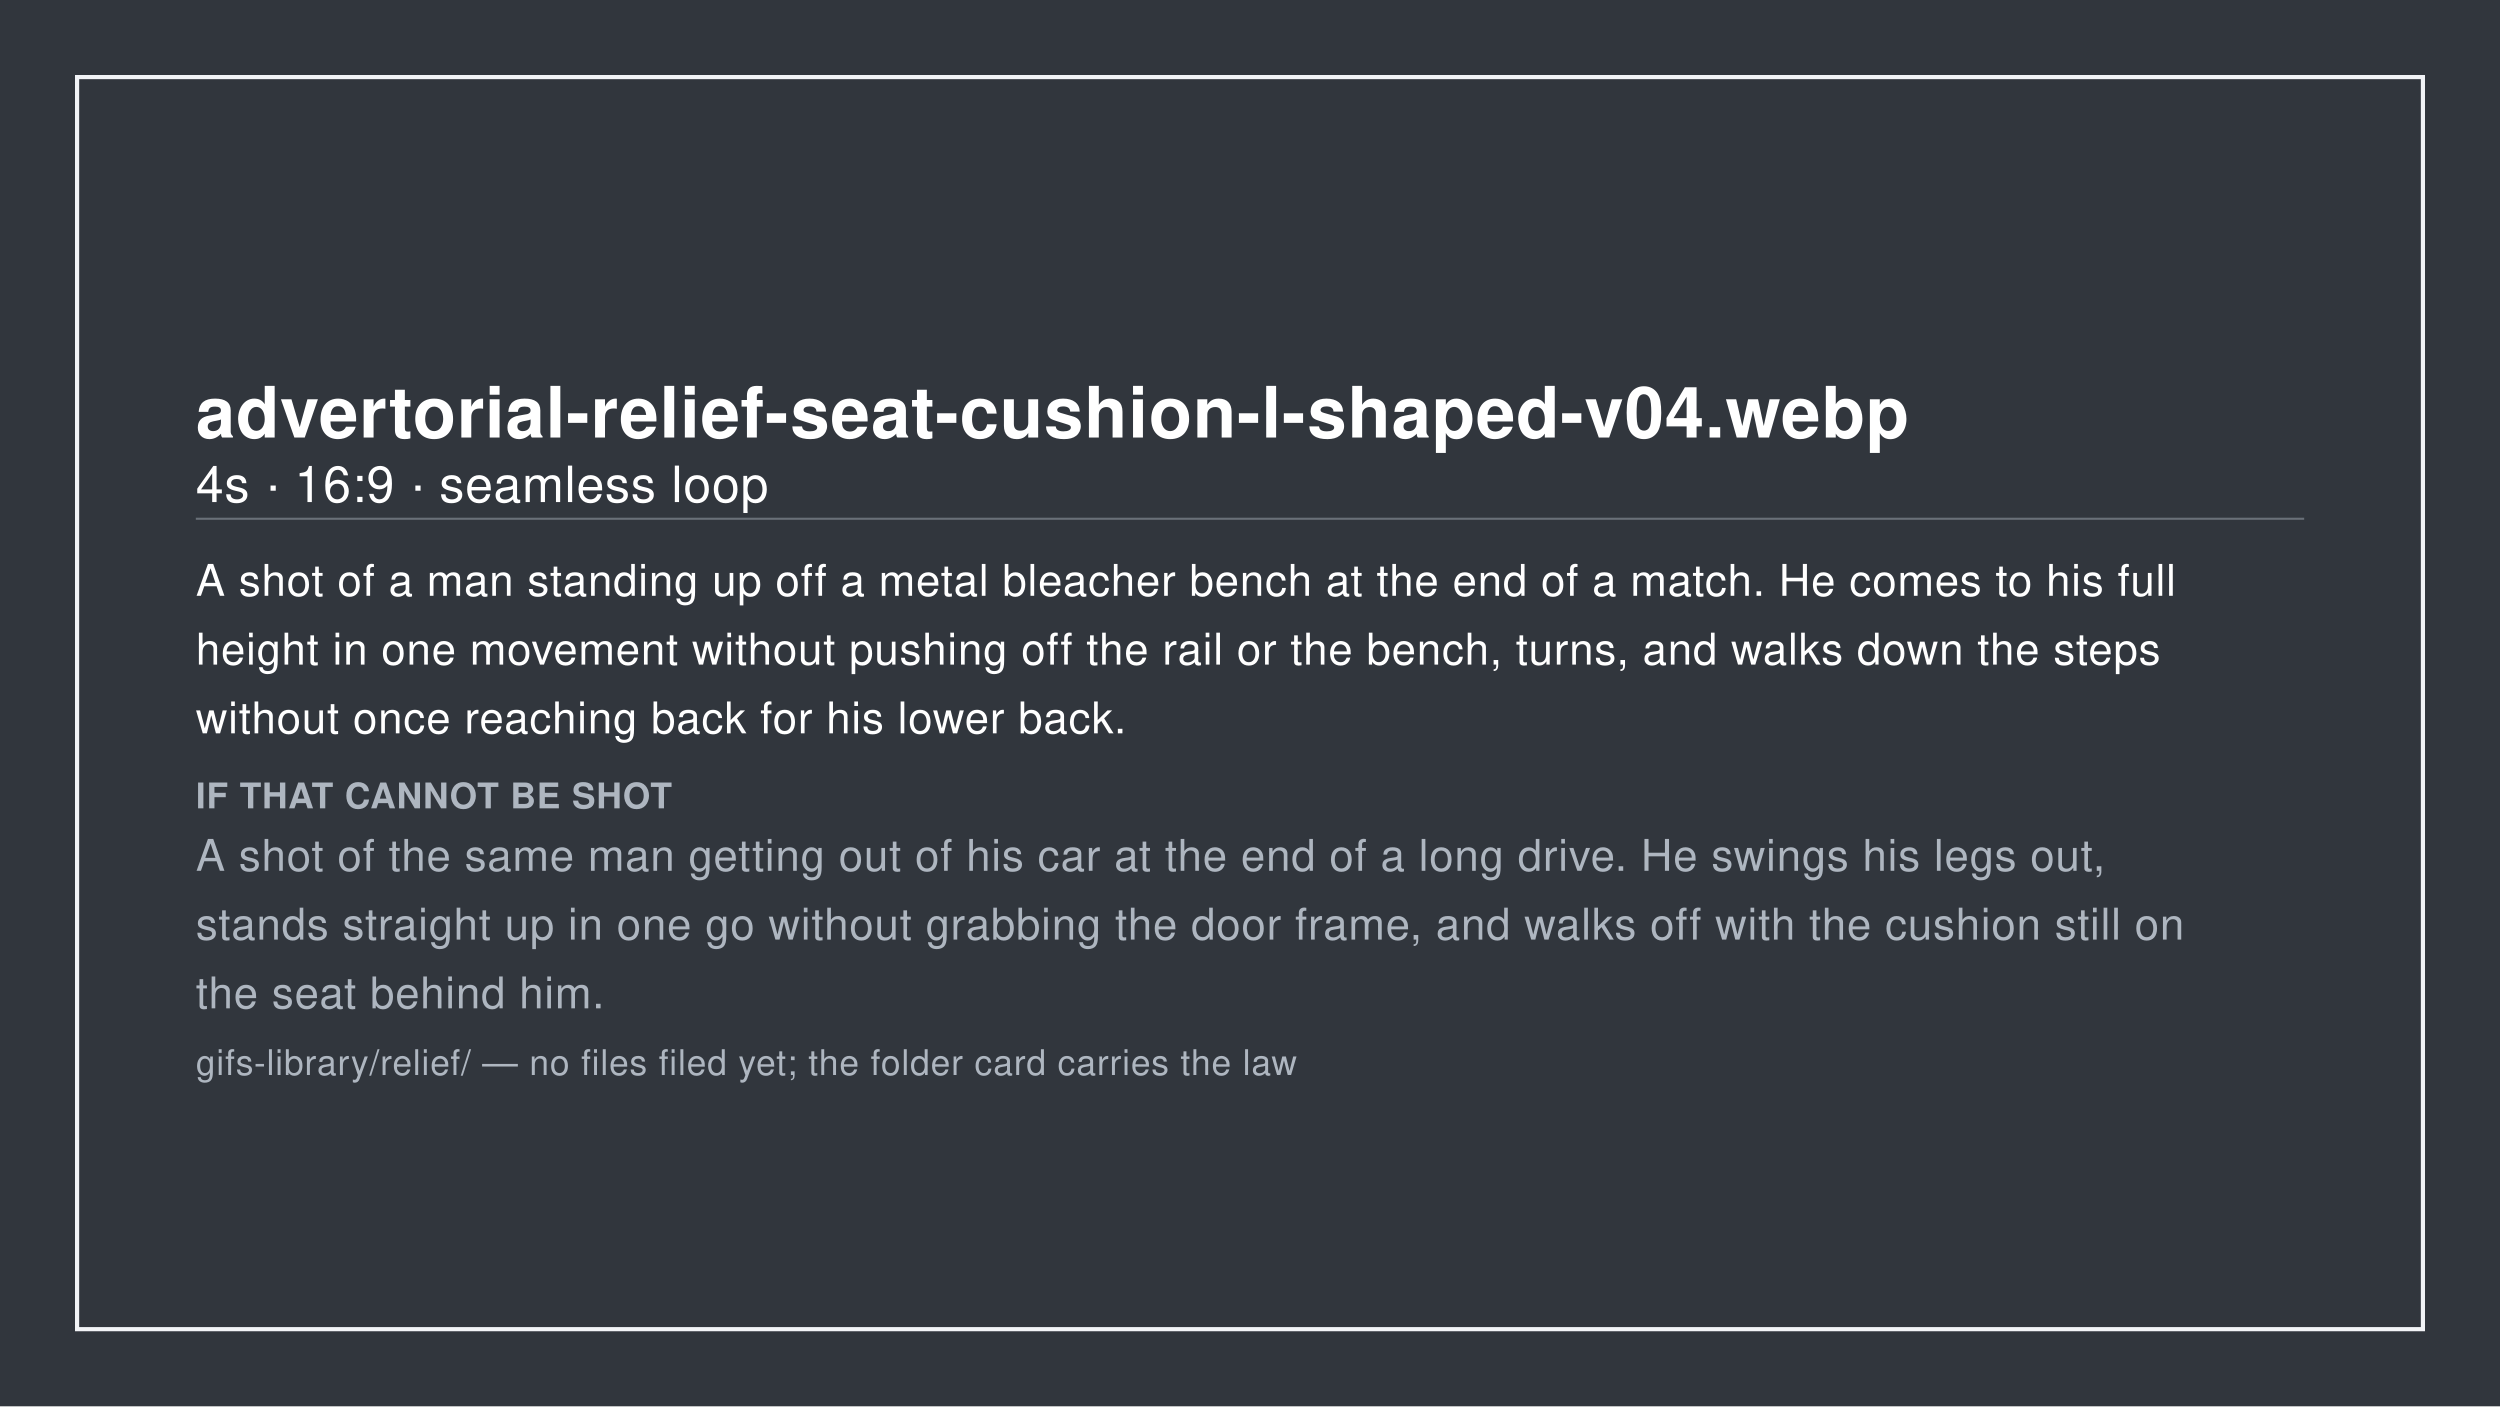
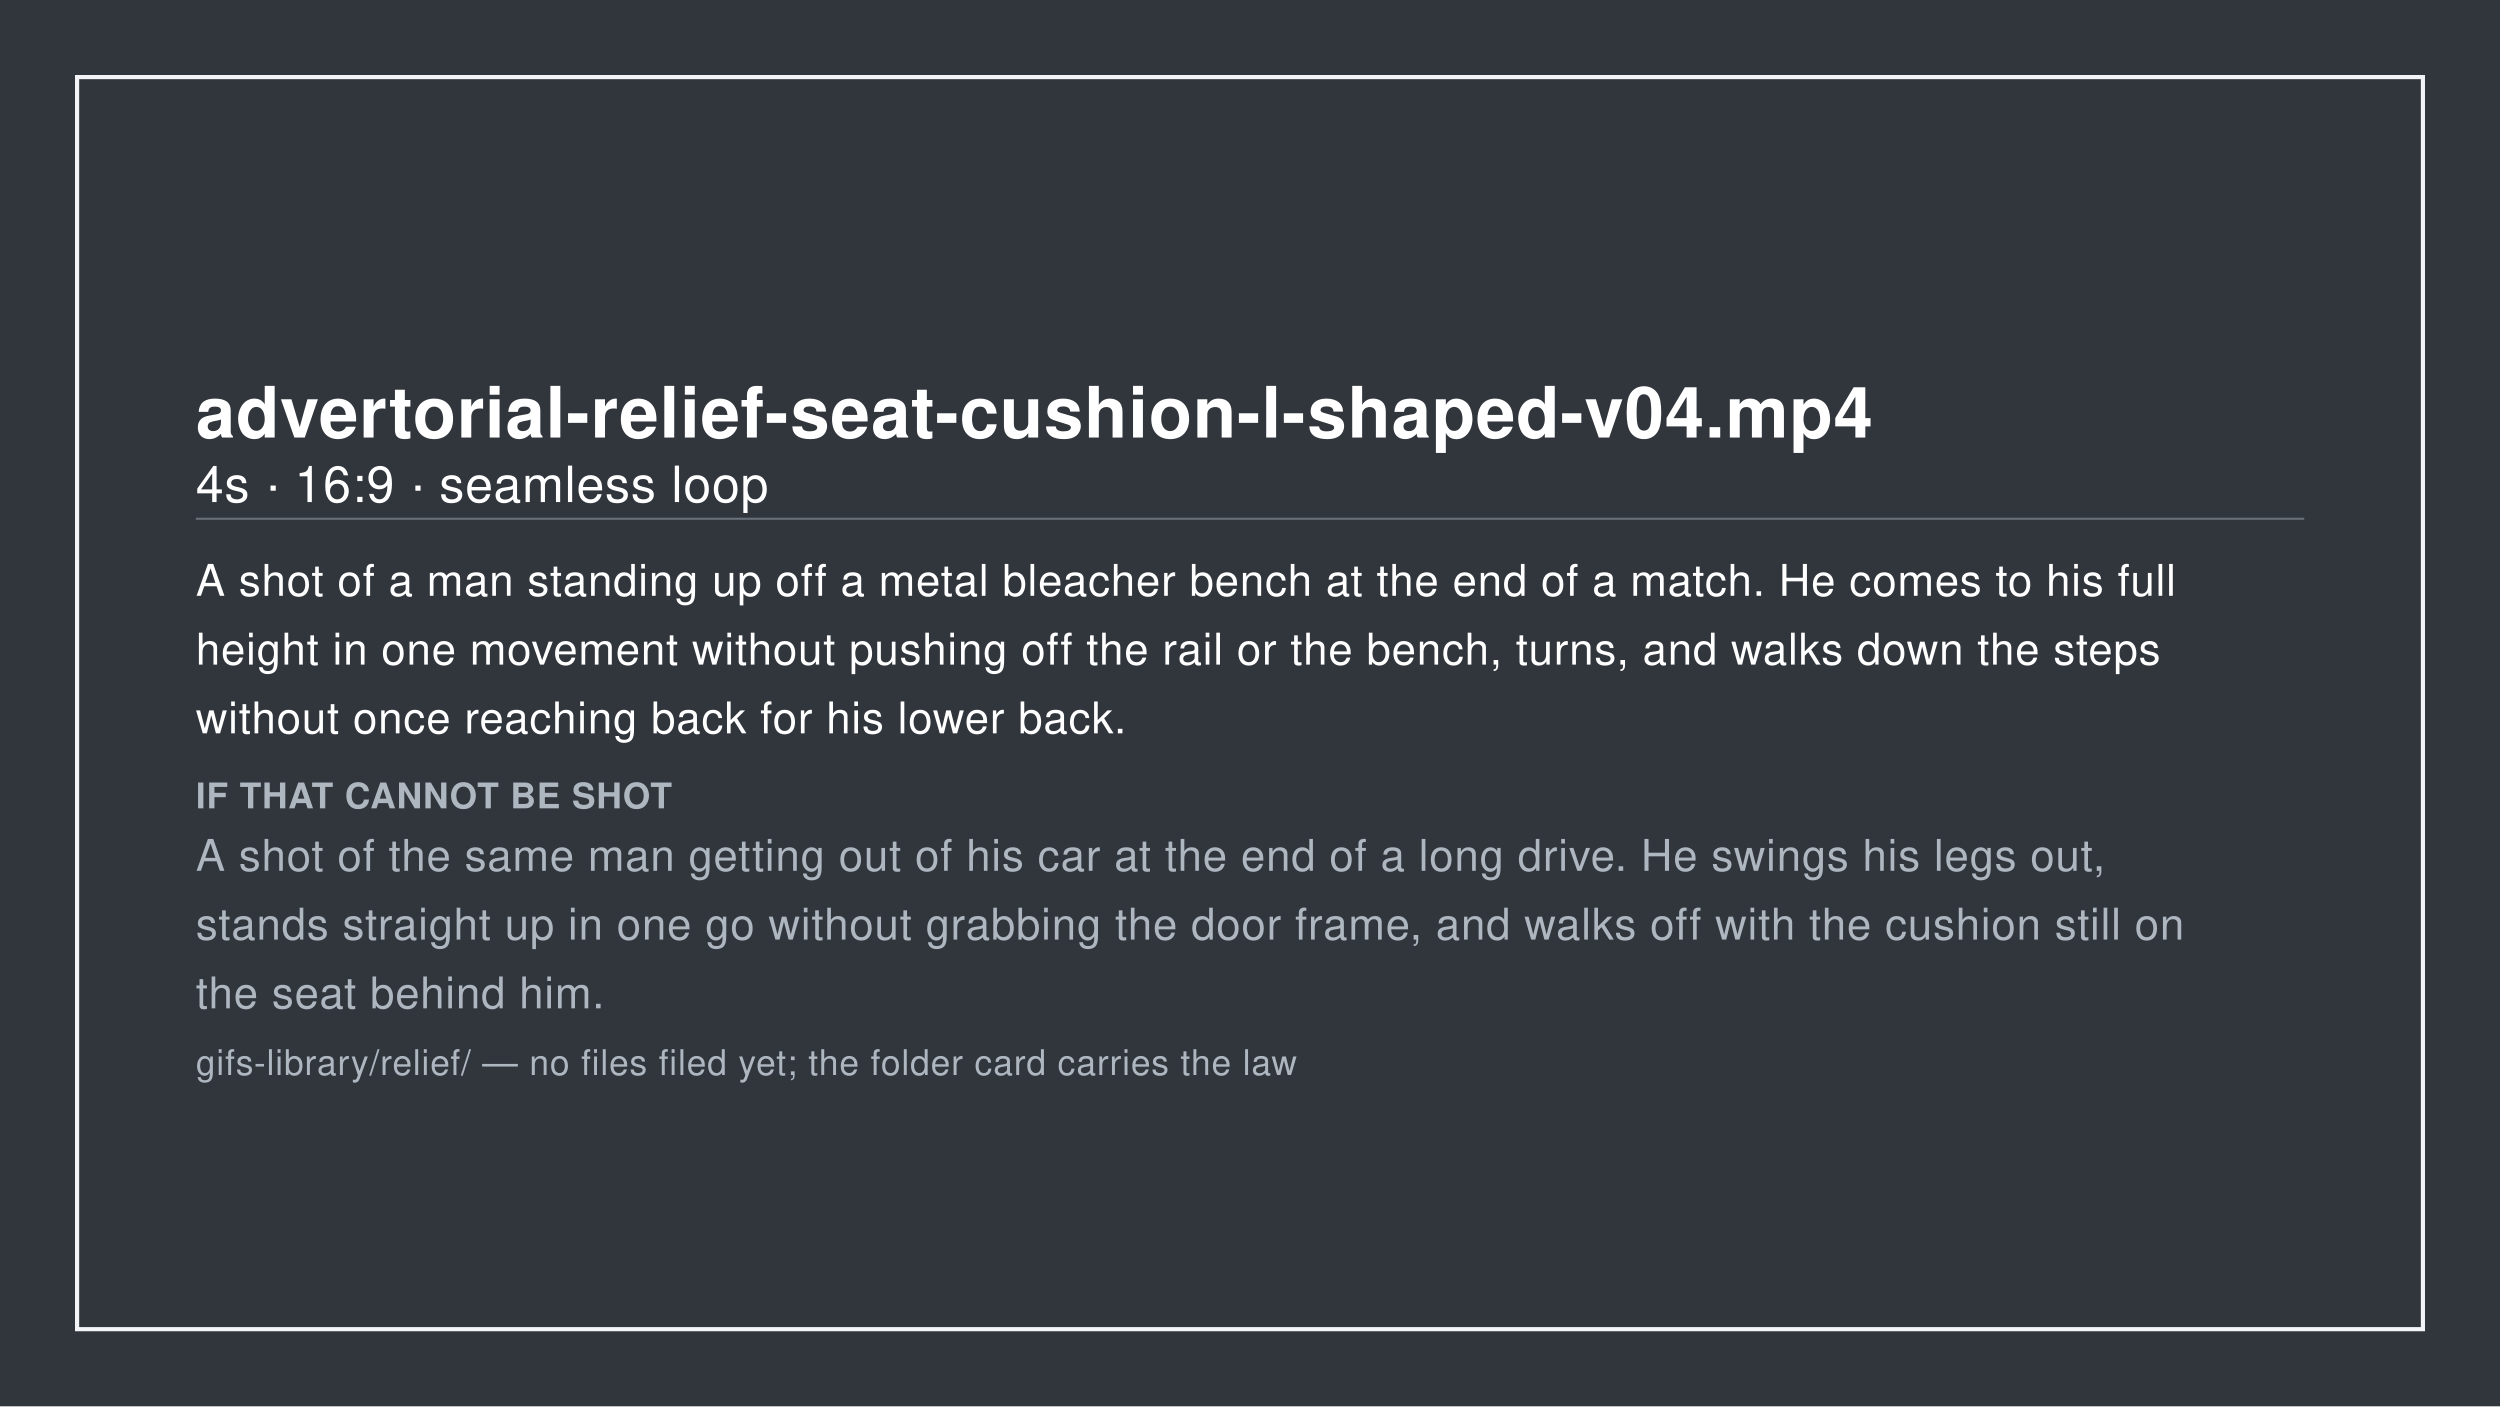
<svg xmlns="http://www.w3.org/2000/svg" width="1200" height="675" viewBox="0 0 1200 675">
  <rect width="1200" height="675" fill="#31363d" />
  <rect x="37" y="37" width="1126" height="601" fill="none" stroke="#f2f4f7" stroke-width="2" />
-   <text x="94" y="210" fill="#ffffff" font-size="34" font-family="Helvetica, Arial, sans-serif" font-weight="700" letter-spacing="0.4">advertorial-relief-seat-cushion-l-shaped-v04.webp</text>
+   <text x="94" y="210" fill="#ffffff" font-size="34" font-family="Helvetica, Arial, sans-serif" font-weight="700" letter-spacing="0.4">advertorial-relief-seat-cushion-l-shaped-v04.mp4</text>
  <text x="94" y="241" fill="#ffffff" font-size="24" font-family="Helvetica, Arial, sans-serif" font-weight="400" letter-spacing="0.4">4s · 16:9 · seamless loop</text>
  <line x1="94" y1="249" x2="1106" y2="249" stroke="#aeb6c0" stroke-width="1" opacity="0.45" />
  <text x="94" y="286" fill="#ffffff" font-size="21" font-family="Helvetica, Arial, sans-serif" font-weight="400" letter-spacing="0.4">A shot of a man standing up off a metal bleacher bench at the end of a match. He comes to his full</text>
  <text x="94" y="319" fill="#ffffff" font-size="21" font-family="Helvetica, Arial, sans-serif" font-weight="400" letter-spacing="0.4">height in one movement without pushing off the rail or the bench, turns, and walks down the steps</text>
  <text x="94" y="352" fill="#ffffff" font-size="21" font-family="Helvetica, Arial, sans-serif" font-weight="400" letter-spacing="0.4">without once reaching back for his lower back.</text>
  <text x="94" y="388" fill="#aeb6c0" font-size="17" font-family="Helvetica, Arial, sans-serif" font-weight="700" letter-spacing="0.4">IF THAT CANNOT BE SHOT</text>
  <text x="94" y="418" fill="#aeb6c0" font-size="21" font-family="Helvetica, Arial, sans-serif" font-weight="400" letter-spacing="0.4">A shot of the same man getting out of his car at the end of a long drive. He swings his legs out,</text>
  <text x="94" y="451" fill="#aeb6c0" font-size="21" font-family="Helvetica, Arial, sans-serif" font-weight="400" letter-spacing="0.4">stands straight up in one go without grabbing the door frame, and walks off with the cushion still on</text>
  <text x="94" y="484" fill="#aeb6c0" font-size="21" font-family="Helvetica, Arial, sans-serif" font-weight="400" letter-spacing="0.4">the seat behind him.</text>
  <text x="94" y="516" fill="#aeb6c0" font-size="17" font-family="Helvetica, Arial, sans-serif" font-weight="400" letter-spacing="0.4">gifs-library/relief/ — no files filed yet; the folder card carries the law</text>
</svg>
